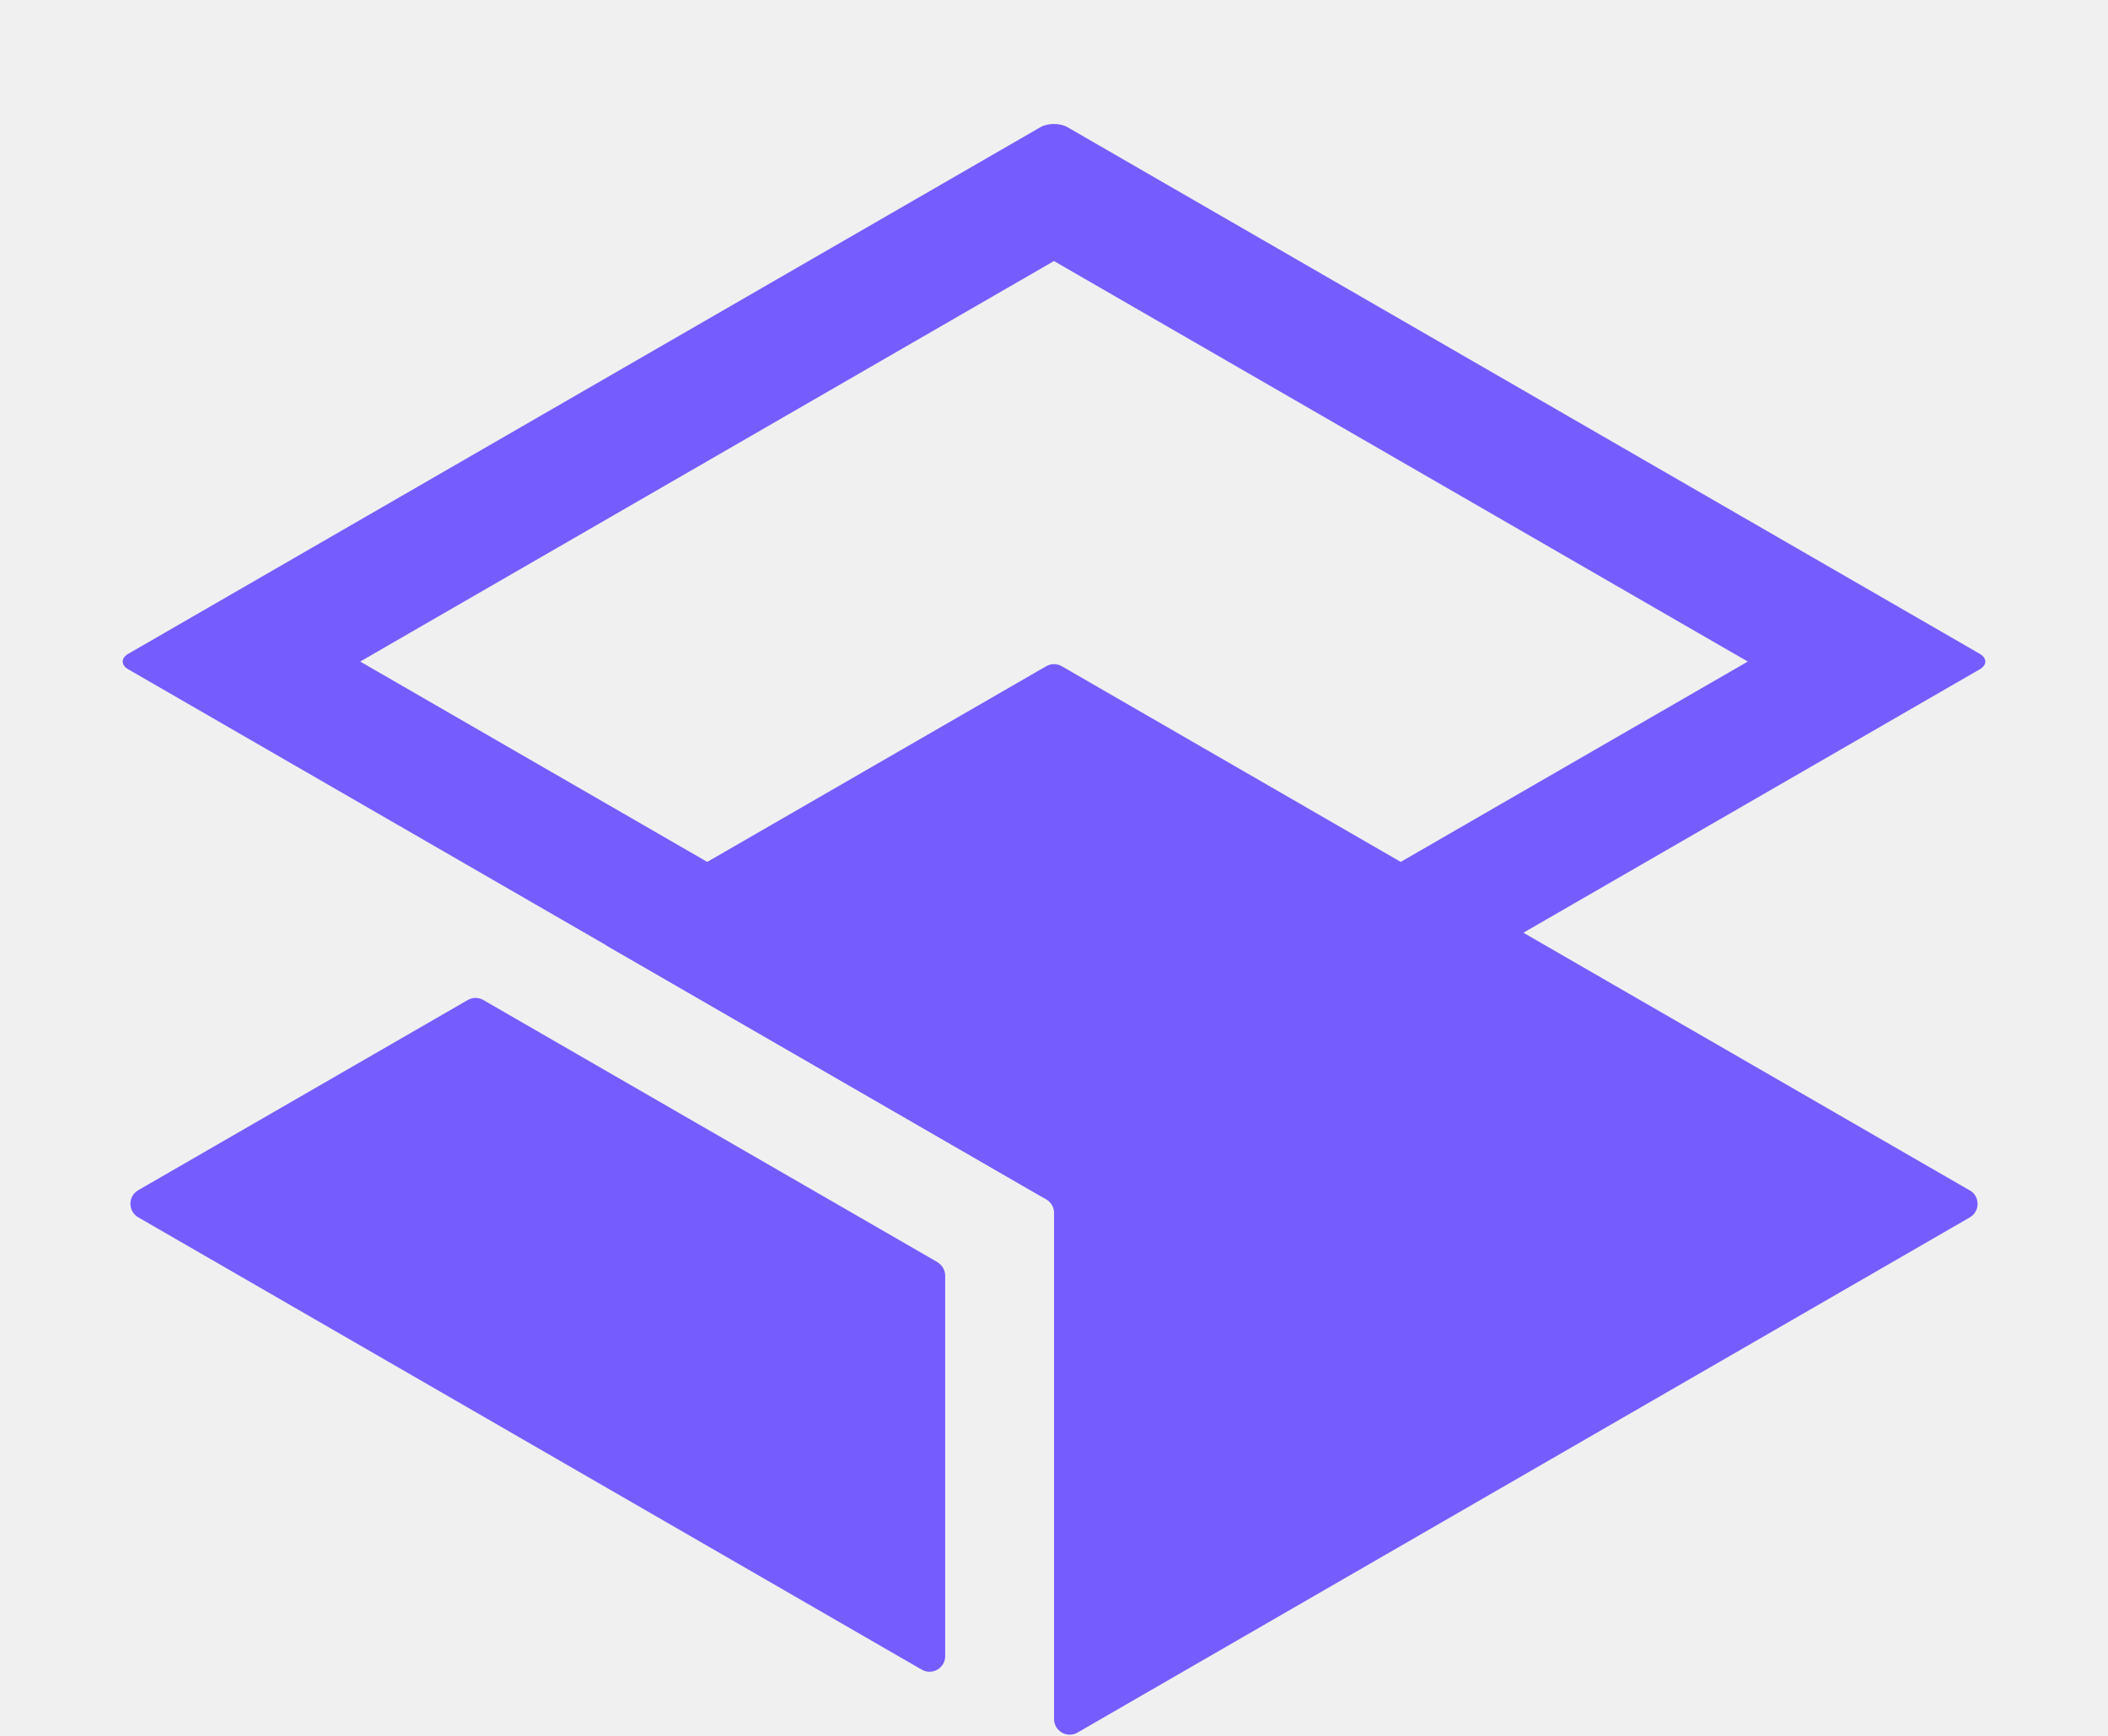
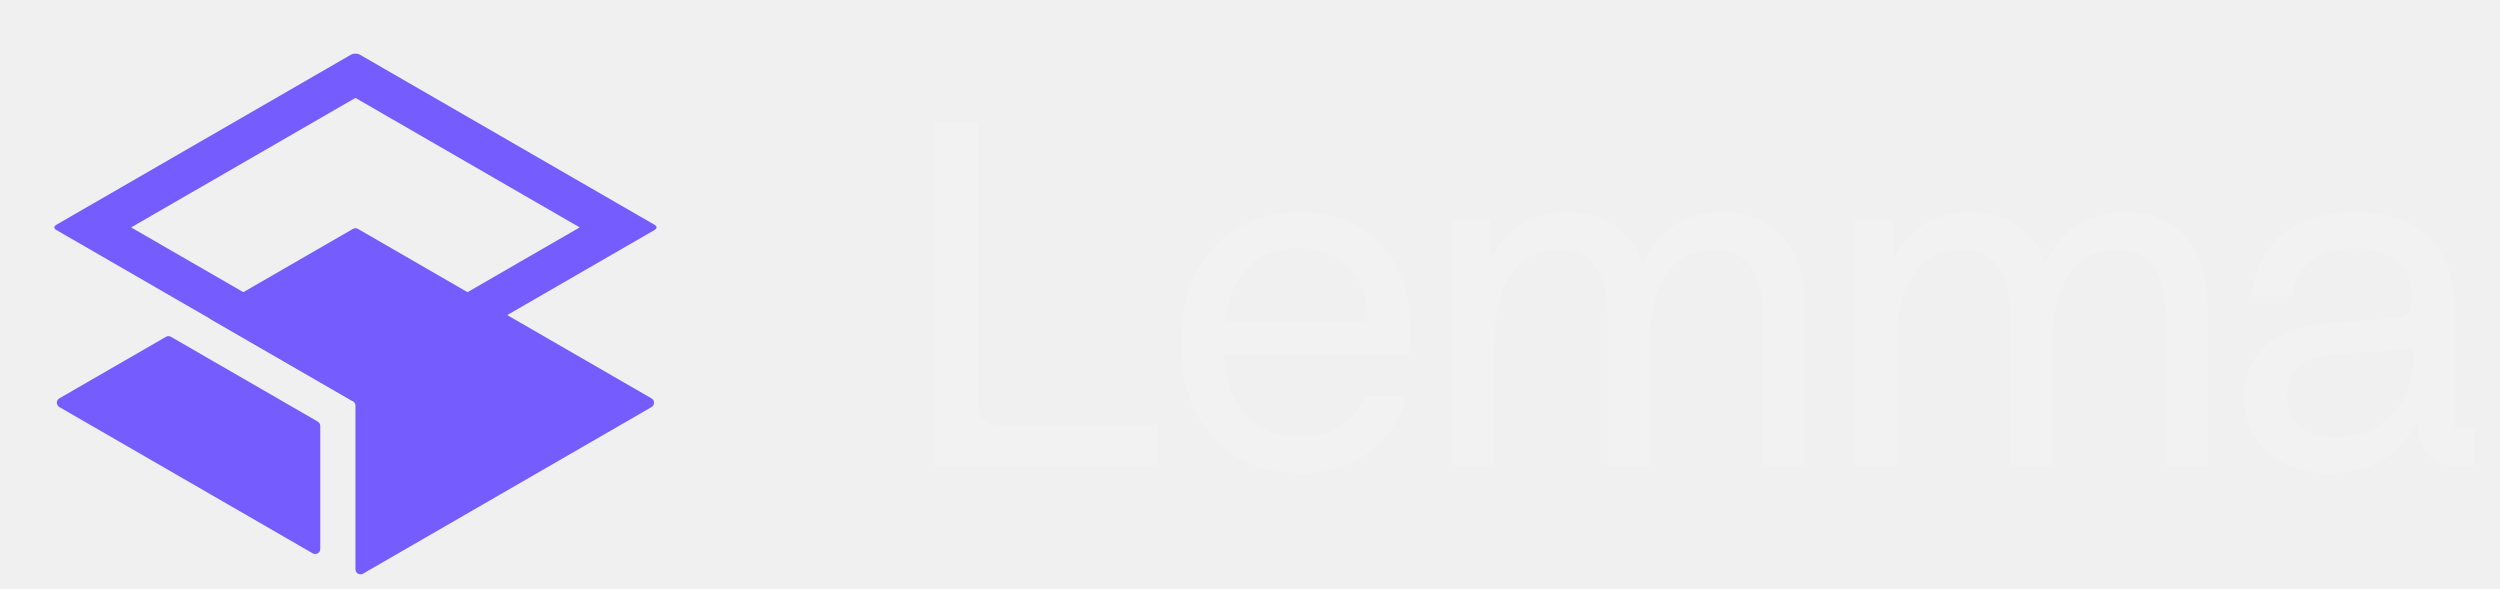
- <svg xmlns="http://www.w3.org/2000/svg" width="34" height="28" viewBox="0 0 195.95 161.14" fill="none">
-   <defs>
-     <mask id="lemma-logo-mask-dark" x="0" y="0" width="195.95" height="122.77" maskUnits="userSpaceOnUse">
-       <path fill="#fff" d="M99.23 11.71l84.79 48.95c.7.4.7 1.05 0 1.45l-84.79 48.95c-.7.4-1.82.4-2.52 0L11.93 62.11c-.7-.4-.7-1.05 0-1.45L96.71 11.71c.7-.4 1.82-.4 2.52 0Z" />
-     </mask>
-   </defs>
-   <path fill="#755CFE" d="M183.1 110.54c.97.56.97 1.96 0 2.52l-82.94 47.89c-.97.56-2.18-.14-2.18-1.26v-47.05c0-.52-.28-1-.73-1.26l-40.74-23.52c-.97-.56-.97-1.96 0-2.52l40.74-23.52c.45-.26 1-.26 1.45 0l84.4 48.73ZM87.13 117.22c.45.26.73.74.73 1.26v35.36c0 1.12-1.21 1.82-2.18 1.26L12.85 113.05c-.97-.56-.97-1.96 0-2.52l30.63-17.68c.45-.26 1-.26 1.45 0l42.2 24.36Z" />
-   <g mask="url(#lemma-logo-mask-dark)">
-     <path fill="none" stroke="#755CFE" stroke-width="22.81" d="M99.23 11.71l84.79 48.95c.7.4.7 1.05 0 1.45l-84.79 48.95c-.7.4-1.82.4-2.52 0L11.93 62.11c-.7-.4-.7-1.05 0-1.45L96.71 11.71c.7-.4 1.82-.4 2.52 0Z" />
+ <svg xmlns="http://www.w3.org/2000/svg" width="102" height="24" viewBox="0 0 718.39 169.14" fill="none">
+   <g transform="translate(4 4)">
+     <defs>
+       <mask id="lemma-logo-mask-dark" x="0" y="0" width="195.95" height="122.77" maskUnits="userSpaceOnUse">
+         <path fill="#fff" d="M99.23 11.71l84.79 48.95c.7.4.7 1.05 0 1.45l-84.79 48.95c-.7.4-1.82.4-2.52 0L11.93 62.11c-.7-.4-.7-1.05 0-1.45L96.71 11.71c.7-.4 1.82-.4 2.52 0Z" />
+       </mask>
+     </defs>
+     <path fill="#755CFE" d="M183.1 110.54c.97.56.97 1.96 0 2.52l-82.94 47.89c-.97.56-2.18-.14-2.18-1.26v-47.05c0-.52-.28-1-.73-1.26l-40.74-23.52c-.97-.56-.97-1.96 0-2.52l40.74-23.52c.45-.26 1-.26 1.45 0l84.4 48.73ZM87.13 117.22c.45.26.73.74.73 1.26v35.36c0 1.12-1.21 1.82-2.18 1.26L12.85 113.05c-.97-.56-.97-1.96 0-2.52l30.63-17.68c.45-.26 1-.26 1.45 0l42.2 24.36Z" />
+     <g mask="url(#lemma-logo-mask-dark)">
+       <path fill="none" stroke="#755CFE" stroke-width="22.81" d="M99.23 11.71l84.79 48.95c.7.4.7 1.05 0 1.45l-84.79 48.95c-.7.4-1.82.4-2.52 0L11.93 62.11c-.7-.4-.7-1.05 0-1.45L96.71 11.71c.7-.4 1.82-.4 2.52 0Z" />
+     </g>
+   </g>
+   <g transform="translate(260.377 133.919) scale(0.140997 -0.140997)" fill="#F2F2F2">
+     <path transform="translate(0.000 0)" d="M56 0H512V83H188C161 83 147 97 147 123V700H56Z" />
+     <path transform="translate(532.000 0)" d="M271 -15C392 -15 465 54 488 142H402C390 105 350 59 271 59C177 59 121 122 116 226H494C515 401 423 517 269 517C121 517 28 410 28 250C28 89 122 -15 271 -15ZM118 295C128 387 184 444 265 444C361 444 411 376 408 295Z" />
+     <path transform="translate(1057.000 0)" d="M56 0H142V247C142 376 193 441 273 441C340 441 373 397 373 302V0H459V247C459 377 511 441 590 441C657 441 690 397 690 302V0H775V327C775 444 713 517 607 517C530 517 473 479 445 412C421 479 368 517 290 517C217 517 163 483 134 417V502H56Z" />
+     <path transform="translate(1878.000 0)" d="M56 0H142V247C142 376 193 441 273 441C340 441 373 397 373 302V0H459V247C459 377 511 441 590 441C657 441 690 397 690 302V0H775V327C775 444 713 517 607 517C530 517 473 479 445 412C421 479 368 517 290 517C217 517 163 483 134 417V502H56Z" />
+     <path transform="translate(2699.000 0)" d="M203 -15C289 -15 353 25 383 95V88C383 31 412 0 462 0H499V76H459V314C459 455 380 517 255 517C134 517 58 459 43 345H127C135 408 179 443 253 443C318 443 371 416 371 345C371 312 359 302 335 300L207 291C90 283 29 228 29 140C29 51 93 -15 203 -15ZM215 58C155 58 117 85 117 144C117 194 145 223 218 228L374 238V221C374 120 306 58 215 58Z" />
  </g>
</svg>
